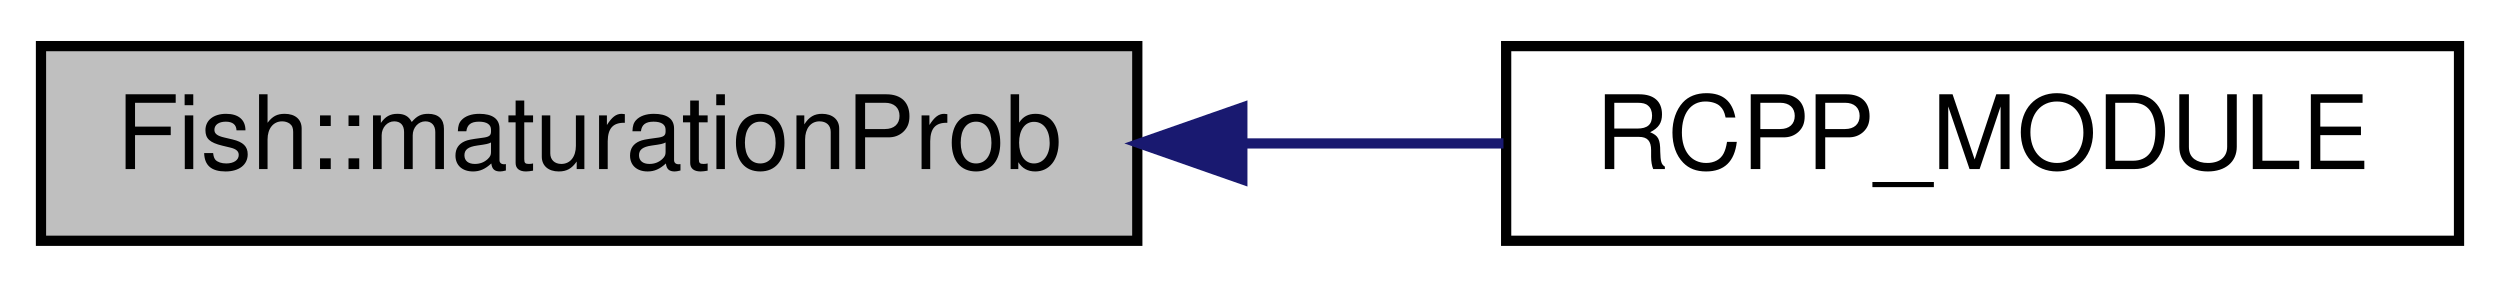
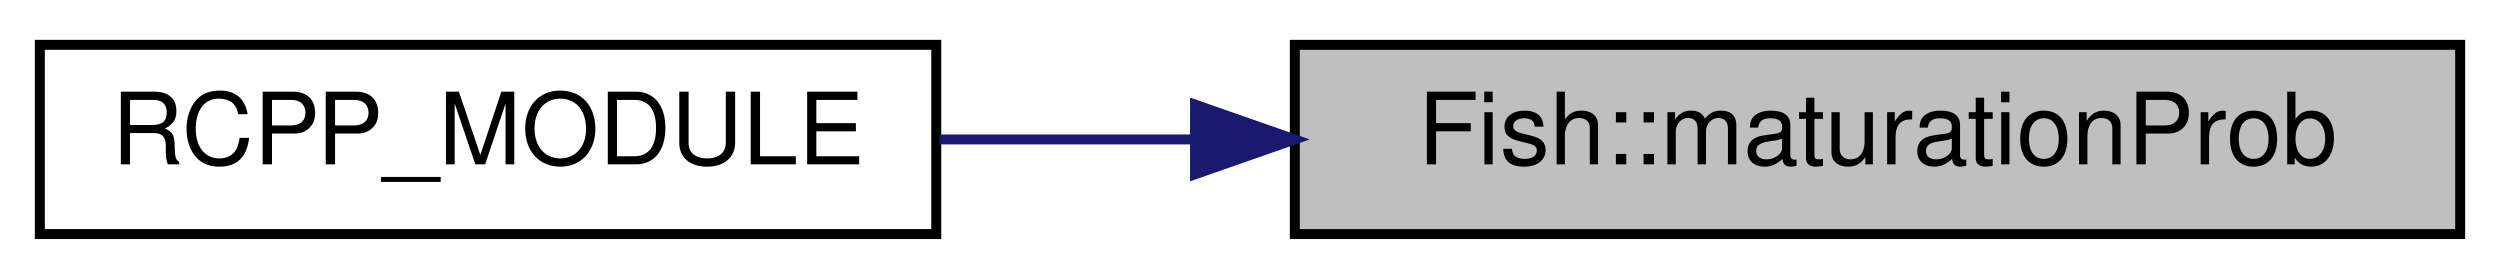
- <svg xmlns="http://www.w3.org/2000/svg" xmlns:xlink="http://www.w3.org/1999/xlink" width="244pt" height="28pt" viewBox="0.00 0.00 244.00 28.00">
+ <svg xmlns="http://www.w3.org/2000/svg" xmlns:xlink="http://www.w3.org/1999/xlink" width="251pt" height="28pt" viewBox="0.00 0.00 251.00 28.00">
  <g id="graph0" class="graph" transform="scale(1 1) rotate(0) translate(4 24)">
    <g id="node1" class="node">
-       <polygon fill="#bfbfbf" stroke="#000000" points="0,-.5 0,-19.5 107,-19.5 107,-.5 0,-.5" />
-       <text text-anchor="middle" x="53.5" y="-7.5" font-family="Helvetica,sans-Serif" font-size="10.00" fill="#000000">Fish::maturationProb</text>
+       <g id="a_node1">
+         <a xlink:title="Calculate the probability of maturation.">
+           <polygon fill="#bfbfbf" stroke="black" points="126,-0.5 126,-19.5 243,-19.5 243,-0.5 126,-0.5" />
+           <text text-anchor="middle" x="184.5" y="-7.5" font-family="Helvetica,sans-Serif" font-size="10.00">Fish::maturationProb</text>
+         </a>
+       </g>
    </g>
    <g id="node2" class="node">
      <g id="a_node2">
-         <a xlink:href="fish__glue_8cpp.html#a7b6a9b6d94c71377c935b2cfbffdfabc" target="_top" xlink:title="RCPP_MODULE">
-           <polygon fill="none" stroke="#000000" points="143,-.5 143,-19.5 236,-19.5 236,-.5 143,-.5" />
-           <text text-anchor="middle" x="189.5" y="-7.5" font-family="Helvetica,sans-Serif" font-size="10.00" fill="#000000">RCPP_MODULE</text>
+         <a xlink:href="fish__glue_8cpp.html#a7b6a9b6d94c71377c935b2cfbffdfabc" target="_top" xlink:title=" ">
+           <polygon fill="none" stroke="black" points="0,-0.5 0,-19.5 90,-19.5 90,-0.5 0,-0.5" />
+           <text text-anchor="middle" x="45" y="-7.5" font-family="Helvetica,sans-Serif" font-size="10.00">RCPP_MODULE</text>
        </a>
      </g>
    </g>
    <g id="edge1" class="edge">
-       <path fill="none" stroke="#191970" d="M117.256,-10C125.843,-10 134.521,-10 142.738,-10" />
-       <polygon fill="#191970" stroke="#191970" points="117.251,-6.5 107.251,-10 117.251,-13.5 117.251,-6.5" />
+       <path fill="none" stroke="midnightblue" d="M115.85,-10C107.18,-10 98.48,-10 90.32,-10" />
+       <polygon fill="midnightblue" stroke="midnightblue" points="115.98,-13.5 125.98,-10 115.98,-6.5 115.98,-13.5" />
    </g>
  </g>
</svg>
